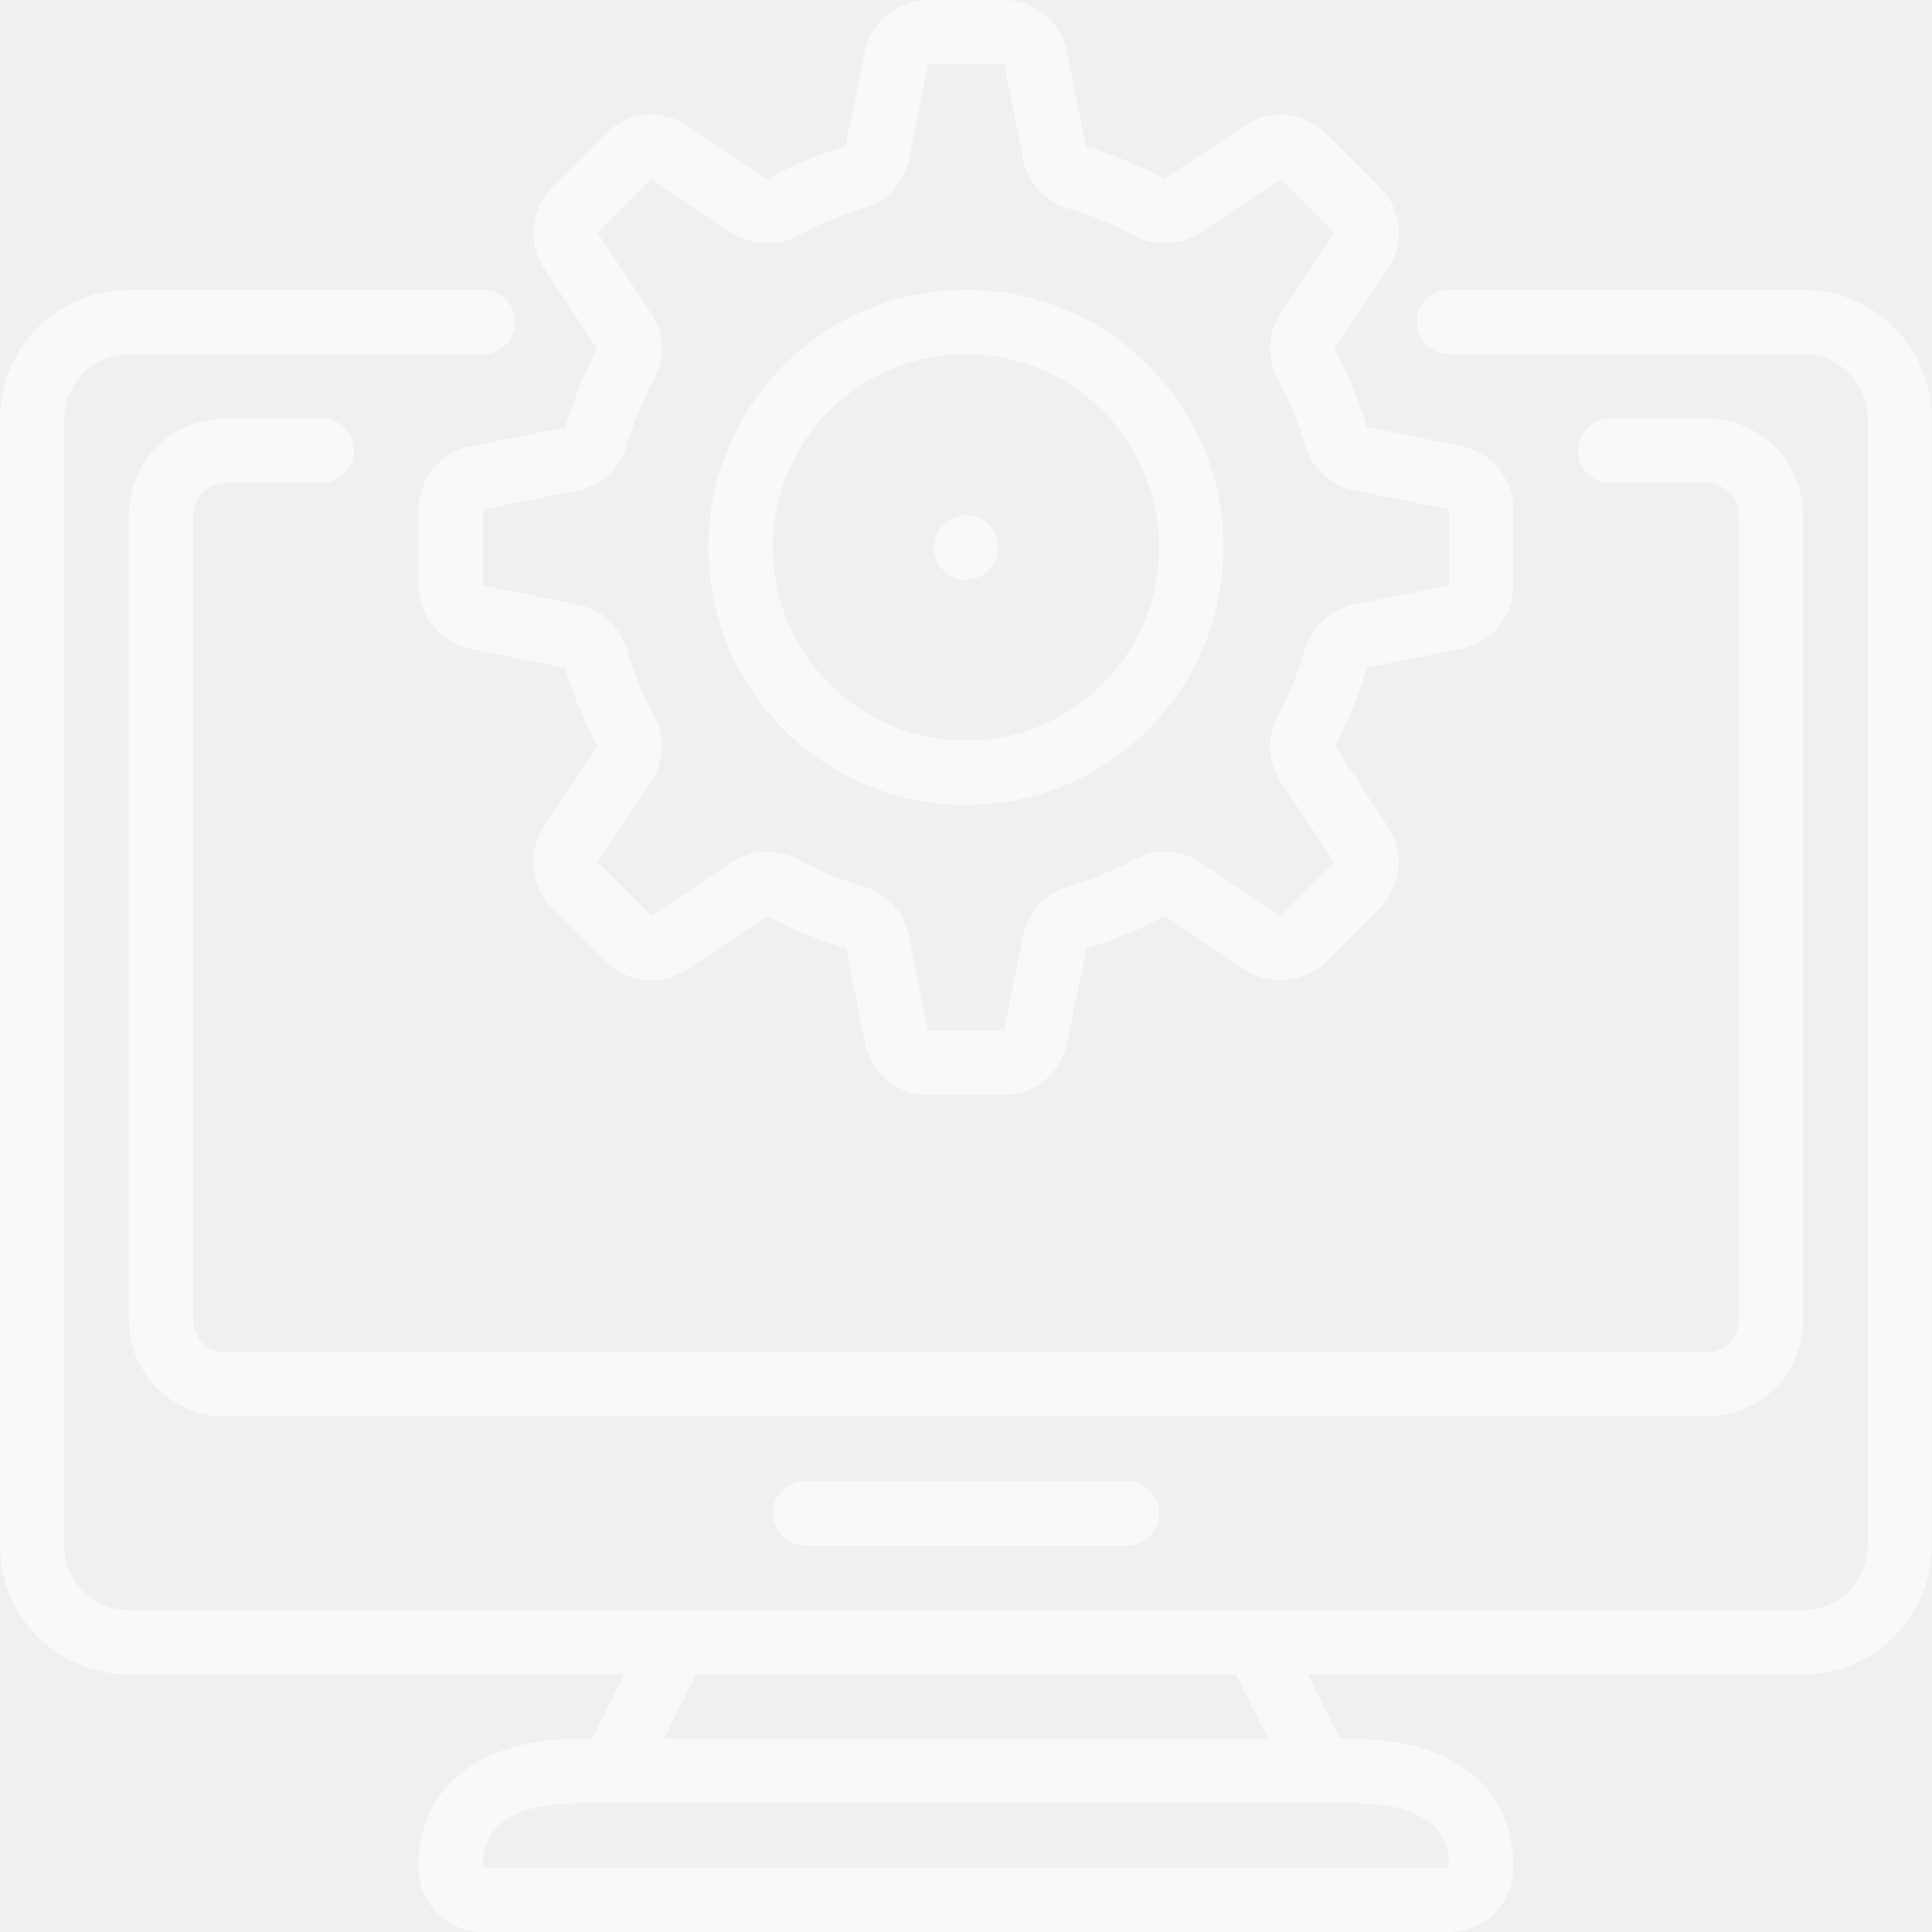
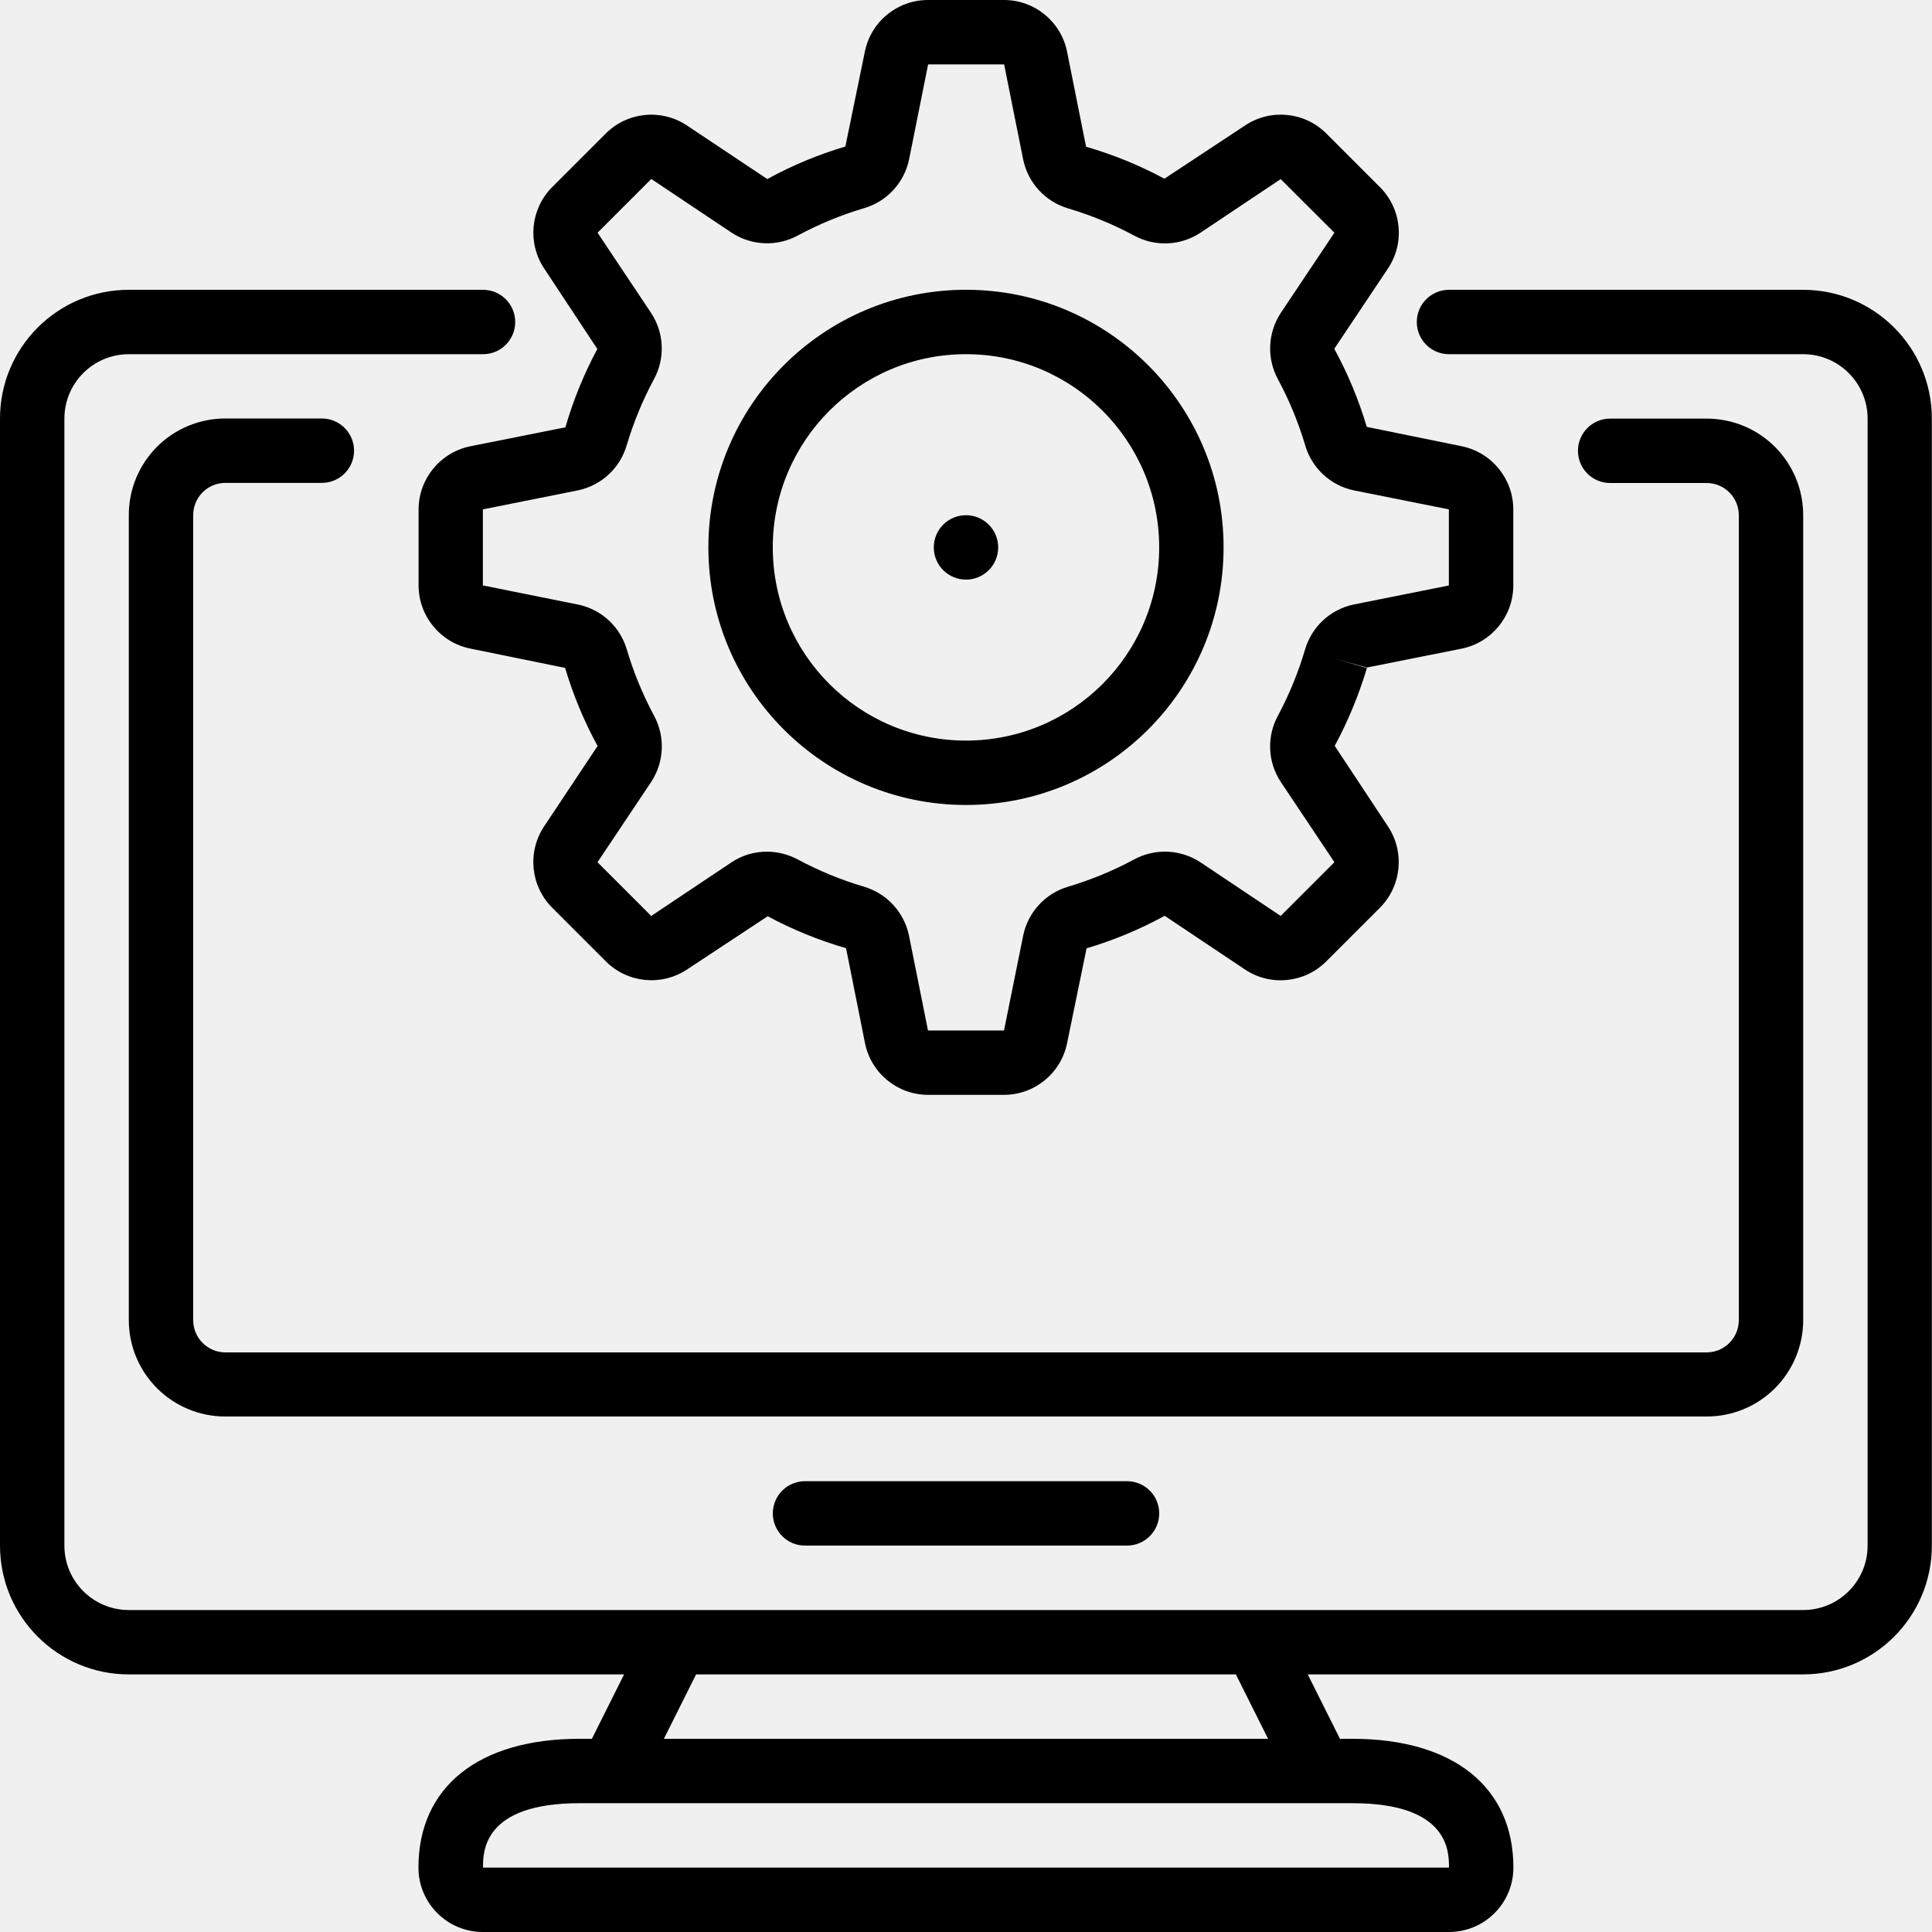
<svg xmlns="http://www.w3.org/2000/svg" width="62.099" height="62.099" viewBox="0 0 62.099 62.099">
-   <g id="https:_www.flaticon.com_free-icon_development_1237114_term_web_20design_page_1_position_43" data-name="https://www.flaticon.com/free-icon/development_1237114#term=web%20design&amp;page=1&amp;position=43" opacity="0.6">
-     <path id="Path_11" data-name="Path 11" d="M4.14,121.305H20.06l-1.035,2.07h-.4c-3.241,0-5.175,1.547-5.175,4.14a2.07,2.07,0,0,0,2.07,2.07H46.574a2.07,2.07,0,0,0,2.07-2.07c0-2.592-1.934-4.14-5.175-4.14h-.4l-1.035-2.07h15.92a4.14,4.14,0,0,0,4.14-4.14V80.941a4.14,4.14,0,0,0-4.14-4.14H46.574a1.035,1.035,0,1,0,0,2.07H57.959a2.07,2.07,0,0,1,2.07,2.07v36.225a2.07,2.07,0,0,1-2.07,2.07H4.14a2.07,2.07,0,0,1-2.07-2.07V80.941a2.07,2.07,0,0,1,2.07-2.07H15.525a1.035,1.035,0,1,0,0-2.07H4.14A4.14,4.14,0,0,0,0,80.941v36.225A4.14,4.14,0,0,0,4.14,121.305Zm42.434,6.21H15.525c0-.512,0-2.07,3.105-2.07H43.469C46.574,125.445,46.574,127,46.574,127.515Zm-6.85-6.21,1.035,2.07H21.339l1.035-2.07Zm0,0" transform="translate(0 -67.486)" fill="#fff" />
-     <path id="Path_12" data-name="Path 12" d="M84.847,140.948H37.238a1.035,1.035,0,0,1-1.035-1.035V114.039A1.035,1.035,0,0,1,37.238,113h3.1a1.035,1.035,0,1,0,0-2.07h-3.1a3.1,3.1,0,0,0-3.105,3.105v25.874a3.1,3.1,0,0,0,3.105,3.1H84.847a3.1,3.1,0,0,0,3.105-3.1V114.039a3.1,3.1,0,0,0-3.105-3.105h-3.1a1.035,1.035,0,1,0,0,2.07h3.1a1.035,1.035,0,0,1,1.035,1.035v25.874A1.035,1.035,0,0,1,84.847,140.948Zm0,0" transform="translate(-29.993 -97.479)" fill="#fff" />
-     <path id="Path_13" data-name="Path 13" d="M205.836,392.535a1.035,1.035,0,0,0,0,2.07h10.35a1.035,1.035,0,0,0,0-2.07Zm0,0" transform="translate(-179.961 -344.926)" fill="#fff" />
-     <path id="Path_14" data-name="Path 14" d="M141.834,6.016l-1.726-1.727a2.07,2.07,0,0,0-2.615-.253l-2.587,1.708a12.771,12.771,0,0,0-2.518-1.027l-.61-3.051A2.069,2.069,0,0,0,129.75,0h-2.443a2.07,2.07,0,0,0-2.03,1.663l-.626,3.047a12.772,12.772,0,0,0-2.51,1.045l-2.577-1.719a2.069,2.069,0,0,0-2.614.256L115.221,6.02a2.077,2.077,0,0,0-.251,2.61l1.709,2.587a12.884,12.884,0,0,0-1.027,2.518l-3.051.608a2.078,2.078,0,0,0-1.668,2.029v2.445a2.076,2.076,0,0,0,1.664,2.03l3.046.621a12.9,12.9,0,0,0,1.044,2.51l-1.718,2.582a2.076,2.076,0,0,0,.258,2.615l1.726,1.726a2.07,2.07,0,0,0,2.614.257l2.588-1.708a12.8,12.8,0,0,0,2.518,1.027l.609,3.051a2.07,2.07,0,0,0,2.023,1.663h2.443a2.07,2.07,0,0,0,2.03-1.663l.626-3.047a12.744,12.744,0,0,0,2.51-1.045l2.577,1.723a2.07,2.07,0,0,0,2.616-.257l1.727-1.726a2.078,2.078,0,0,0,.256-2.615l-1.71-2.587a13.39,13.39,0,0,0,1.035-2.5l-.992-.295.987.278,3.051-.608a2.077,2.077,0,0,0,1.659-2.029V16.372a2.076,2.076,0,0,0-1.664-2.03l-3.046-.621a12.9,12.9,0,0,0-1.044-2.51l1.723-2.578A2.069,2.069,0,0,0,141.834,6.016Zm-3.188,4.042a2.078,2.078,0,0,0-.089,2.135,11.248,11.248,0,0,1,.872,2.114A2.069,2.069,0,0,0,141,15.763l3.049.61v2.445l-3.049.61a2.069,2.069,0,0,0-1.575,1.455A11.288,11.288,0,0,1,138.557,23a2.07,2.07,0,0,0,.09,2.135l1.723,2.578-1.727,1.727-2.578-1.723a2.079,2.079,0,0,0-2.136-.091,11.261,11.261,0,0,1-2.114.873,2.074,2.074,0,0,0-1.449,1.574l-.616,3.05h-2.443l-.611-3.051a2.077,2.077,0,0,0-1.456-1.574,11.235,11.235,0,0,1-2.113-.87,2.115,2.115,0,0,0-1-.253,2.04,2.04,0,0,0-1.138.343l-2.578,1.723-1.727-1.727,1.724-2.579A2.077,2.077,0,0,0,118.5,23a11.247,11.247,0,0,1-.871-2.114,2.069,2.069,0,0,0-1.575-1.455L113,18.817V16.372l3.049-.61a2.069,2.069,0,0,0,1.575-1.455,11.3,11.3,0,0,1,.872-2.114,2.07,2.07,0,0,0-.09-2.135L116.686,7.48l1.727-1.727,2.578,1.723a2.071,2.071,0,0,0,2.136.091,11.228,11.228,0,0,1,2.114-.872A2.075,2.075,0,0,0,126.7,5.12l.611-3.05h2.443l.611,3.051A2.077,2.077,0,0,0,131.816,6.7a11.235,11.235,0,0,1,2.113.87,2.07,2.07,0,0,0,2.136-.09l2.578-1.723L140.37,7.48Zm0,0" transform="translate(-97.479)" fill="#fff" />
-     <path id="Path_15" data-name="Path 15" d="M196.014,76.8a8.28,8.28,0,1,0,8.28,8.28A8.28,8.28,0,0,0,196.014,76.8Zm0,14.49a6.21,6.21,0,1,1,6.21-6.21A6.21,6.21,0,0,1,196.014,91.29Zm0,0" transform="translate(-164.965 -67.486)" fill="#fff" />
-     <path id="Path_16" data-name="Path 16" d="M249.535,137.57a1.035,1.035,0,1,1-1.035-1.035A1.035,1.035,0,0,1,249.535,137.57Zm0,0" transform="translate(-217.451 -119.975)" fill="#fff" />
+   <g id="https:_www.flaticon.com_free-icon_development_1237114_term_web_20design_page_1_position_43" data-name="https://www.flaticon.com/free-icon/development_1237114#term=web%20design&amp;page=1&amp;position=43">
+     <path id="Path_11" data-name="Path 11" d="M4.14,121.305H20.06l-1.035,2.07h-.4c-3.241,0-5.175,1.547-5.175,4.14a2.07,2.07,0,0,0,2.07,2.07H46.574a2.07,2.07,0,0,0,2.07-2.07c0-2.592-1.934-4.14-5.175-4.14h-.4l-1.035-2.07h15.92a4.14,4.14,0,0,0,4.14-4.14V80.941a4.14,4.14,0,0,0-4.14-4.14H46.574a1.035,1.035,0,1,0,0,2.07H57.959a2.07,2.07,0,0,1,2.07,2.07v36.225a2.07,2.07,0,0,1-2.07,2.07H4.14a2.07,2.07,0,0,1-2.07-2.07V80.941a2.07,2.07,0,0,1,2.07-2.07H15.525a1.035,1.035,0,1,0,0-2.07H4.14A4.14,4.14,0,0,0,0,80.941v36.225A4.14,4.14,0,0,0,4.14,121.305Zm42.434,6.21H15.525c0-.512,0-2.07,3.105-2.07H43.469C46.574,125.445,46.574,127,46.574,127.515Zm-6.85-6.21,1.035,2.07H21.339l1.035-2.07Zm0,0" transform="translate(0 -67.486)" fill="#000" />
+     <path id="Path_12" data-name="Path 12" d="M84.847,140.948H37.238a1.035,1.035,0,0,1-1.035-1.035V114.039A1.035,1.035,0,0,1,37.238,113h3.1a1.035,1.035,0,1,0,0-2.07h-3.1a3.1,3.1,0,0,0-3.105,3.105v25.874a3.1,3.1,0,0,0,3.105,3.1H84.847a3.1,3.1,0,0,0,3.105-3.1V114.039a3.1,3.1,0,0,0-3.105-3.105h-3.1a1.035,1.035,0,1,0,0,2.07h3.1a1.035,1.035,0,0,1,1.035,1.035v25.874A1.035,1.035,0,0,1,84.847,140.948Zm0,0" transform="translate(-29.993 -97.479)" fill="#000" />
+     <path id="Path_13" data-name="Path 13" d="M205.836,392.535a1.035,1.035,0,0,0,0,2.07h10.35a1.035,1.035,0,0,0,0-2.07Zm0,0" transform="translate(-179.961 -344.926)" fill="#000" />
+     <path id="Path_14" data-name="Path 14" d="M141.834,6.016l-1.726-1.727a2.07,2.07,0,0,0-2.615-.253l-2.587,1.708a12.771,12.771,0,0,0-2.518-1.027l-.61-3.051A2.069,2.069,0,0,0,129.75,0h-2.443a2.07,2.07,0,0,0-2.03,1.663l-.626,3.047a12.772,12.772,0,0,0-2.51,1.045l-2.577-1.719a2.069,2.069,0,0,0-2.614.256L115.221,6.02a2.077,2.077,0,0,0-.251,2.61l1.709,2.587a12.884,12.884,0,0,0-1.027,2.518l-3.051.608a2.078,2.078,0,0,0-1.668,2.029v2.445a2.076,2.076,0,0,0,1.664,2.03l3.046.621a12.9,12.9,0,0,0,1.044,2.51l-1.718,2.582a2.076,2.076,0,0,0,.258,2.615l1.726,1.726a2.07,2.07,0,0,0,2.614.257l2.588-1.708a12.8,12.8,0,0,0,2.518,1.027l.609,3.051a2.07,2.07,0,0,0,2.023,1.663h2.443a2.07,2.07,0,0,0,2.03-1.663l.626-3.047a12.744,12.744,0,0,0,2.51-1.045l2.577,1.723a2.07,2.07,0,0,0,2.616-.257l1.727-1.726a2.078,2.078,0,0,0,.256-2.615l-1.71-2.587a13.39,13.39,0,0,0,1.035-2.5l-.992-.295.987.278,3.051-.608a2.077,2.077,0,0,0,1.659-2.029V16.372a2.076,2.076,0,0,0-1.664-2.03l-3.046-.621a12.9,12.9,0,0,0-1.044-2.51l1.723-2.578A2.069,2.069,0,0,0,141.834,6.016Zm-3.188,4.042a2.078,2.078,0,0,0-.089,2.135,11.248,11.248,0,0,1,.872,2.114A2.069,2.069,0,0,0,141,15.763l3.049.61v2.445l-3.049.61a2.069,2.069,0,0,0-1.575,1.455A11.288,11.288,0,0,1,138.557,23a2.07,2.07,0,0,0,.09,2.135l1.723,2.578-1.727,1.727-2.578-1.723a2.079,2.079,0,0,0-2.136-.091,11.261,11.261,0,0,1-2.114.873,2.074,2.074,0,0,0-1.449,1.574l-.616,3.05h-2.443l-.611-3.051a2.077,2.077,0,0,0-1.456-1.574,11.235,11.235,0,0,1-2.113-.87,2.115,2.115,0,0,0-1-.253,2.04,2.04,0,0,0-1.138.343l-2.578,1.723-1.727-1.727,1.724-2.579A2.077,2.077,0,0,0,118.5,23a11.247,11.247,0,0,1-.871-2.114,2.069,2.069,0,0,0-1.575-1.455L113,18.817V16.372l3.049-.61a2.069,2.069,0,0,0,1.575-1.455,11.3,11.3,0,0,1,.872-2.114,2.07,2.07,0,0,0-.09-2.135L116.686,7.48l1.727-1.727,2.578,1.723a2.071,2.071,0,0,0,2.136.091,11.228,11.228,0,0,1,2.114-.872A2.075,2.075,0,0,0,126.7,5.12l.611-3.05h2.443l.611,3.051A2.077,2.077,0,0,0,131.816,6.7a11.235,11.235,0,0,1,2.113.87,2.07,2.07,0,0,0,2.136-.09l2.578-1.723L140.37,7.48Zm0,0" transform="translate(-97.479)" fill="#000" />
+     <path id="Path_15" data-name="Path 15" d="M196.014,76.8a8.28,8.28,0,1,0,8.28,8.28A8.28,8.28,0,0,0,196.014,76.8Zm0,14.49a6.21,6.21,0,1,1,6.21-6.21A6.21,6.21,0,0,1,196.014,91.29Zm0,0" transform="translate(-164.965 -67.486)" fill="#000" />
+     <path id="Path_16" data-name="Path 16" d="M249.535,137.57a1.035,1.035,0,1,1-1.035-1.035A1.035,1.035,0,0,1,249.535,137.57Zm0,0" transform="translate(-217.451 -119.975)" fill="#000" />
  </g>
</svg>
